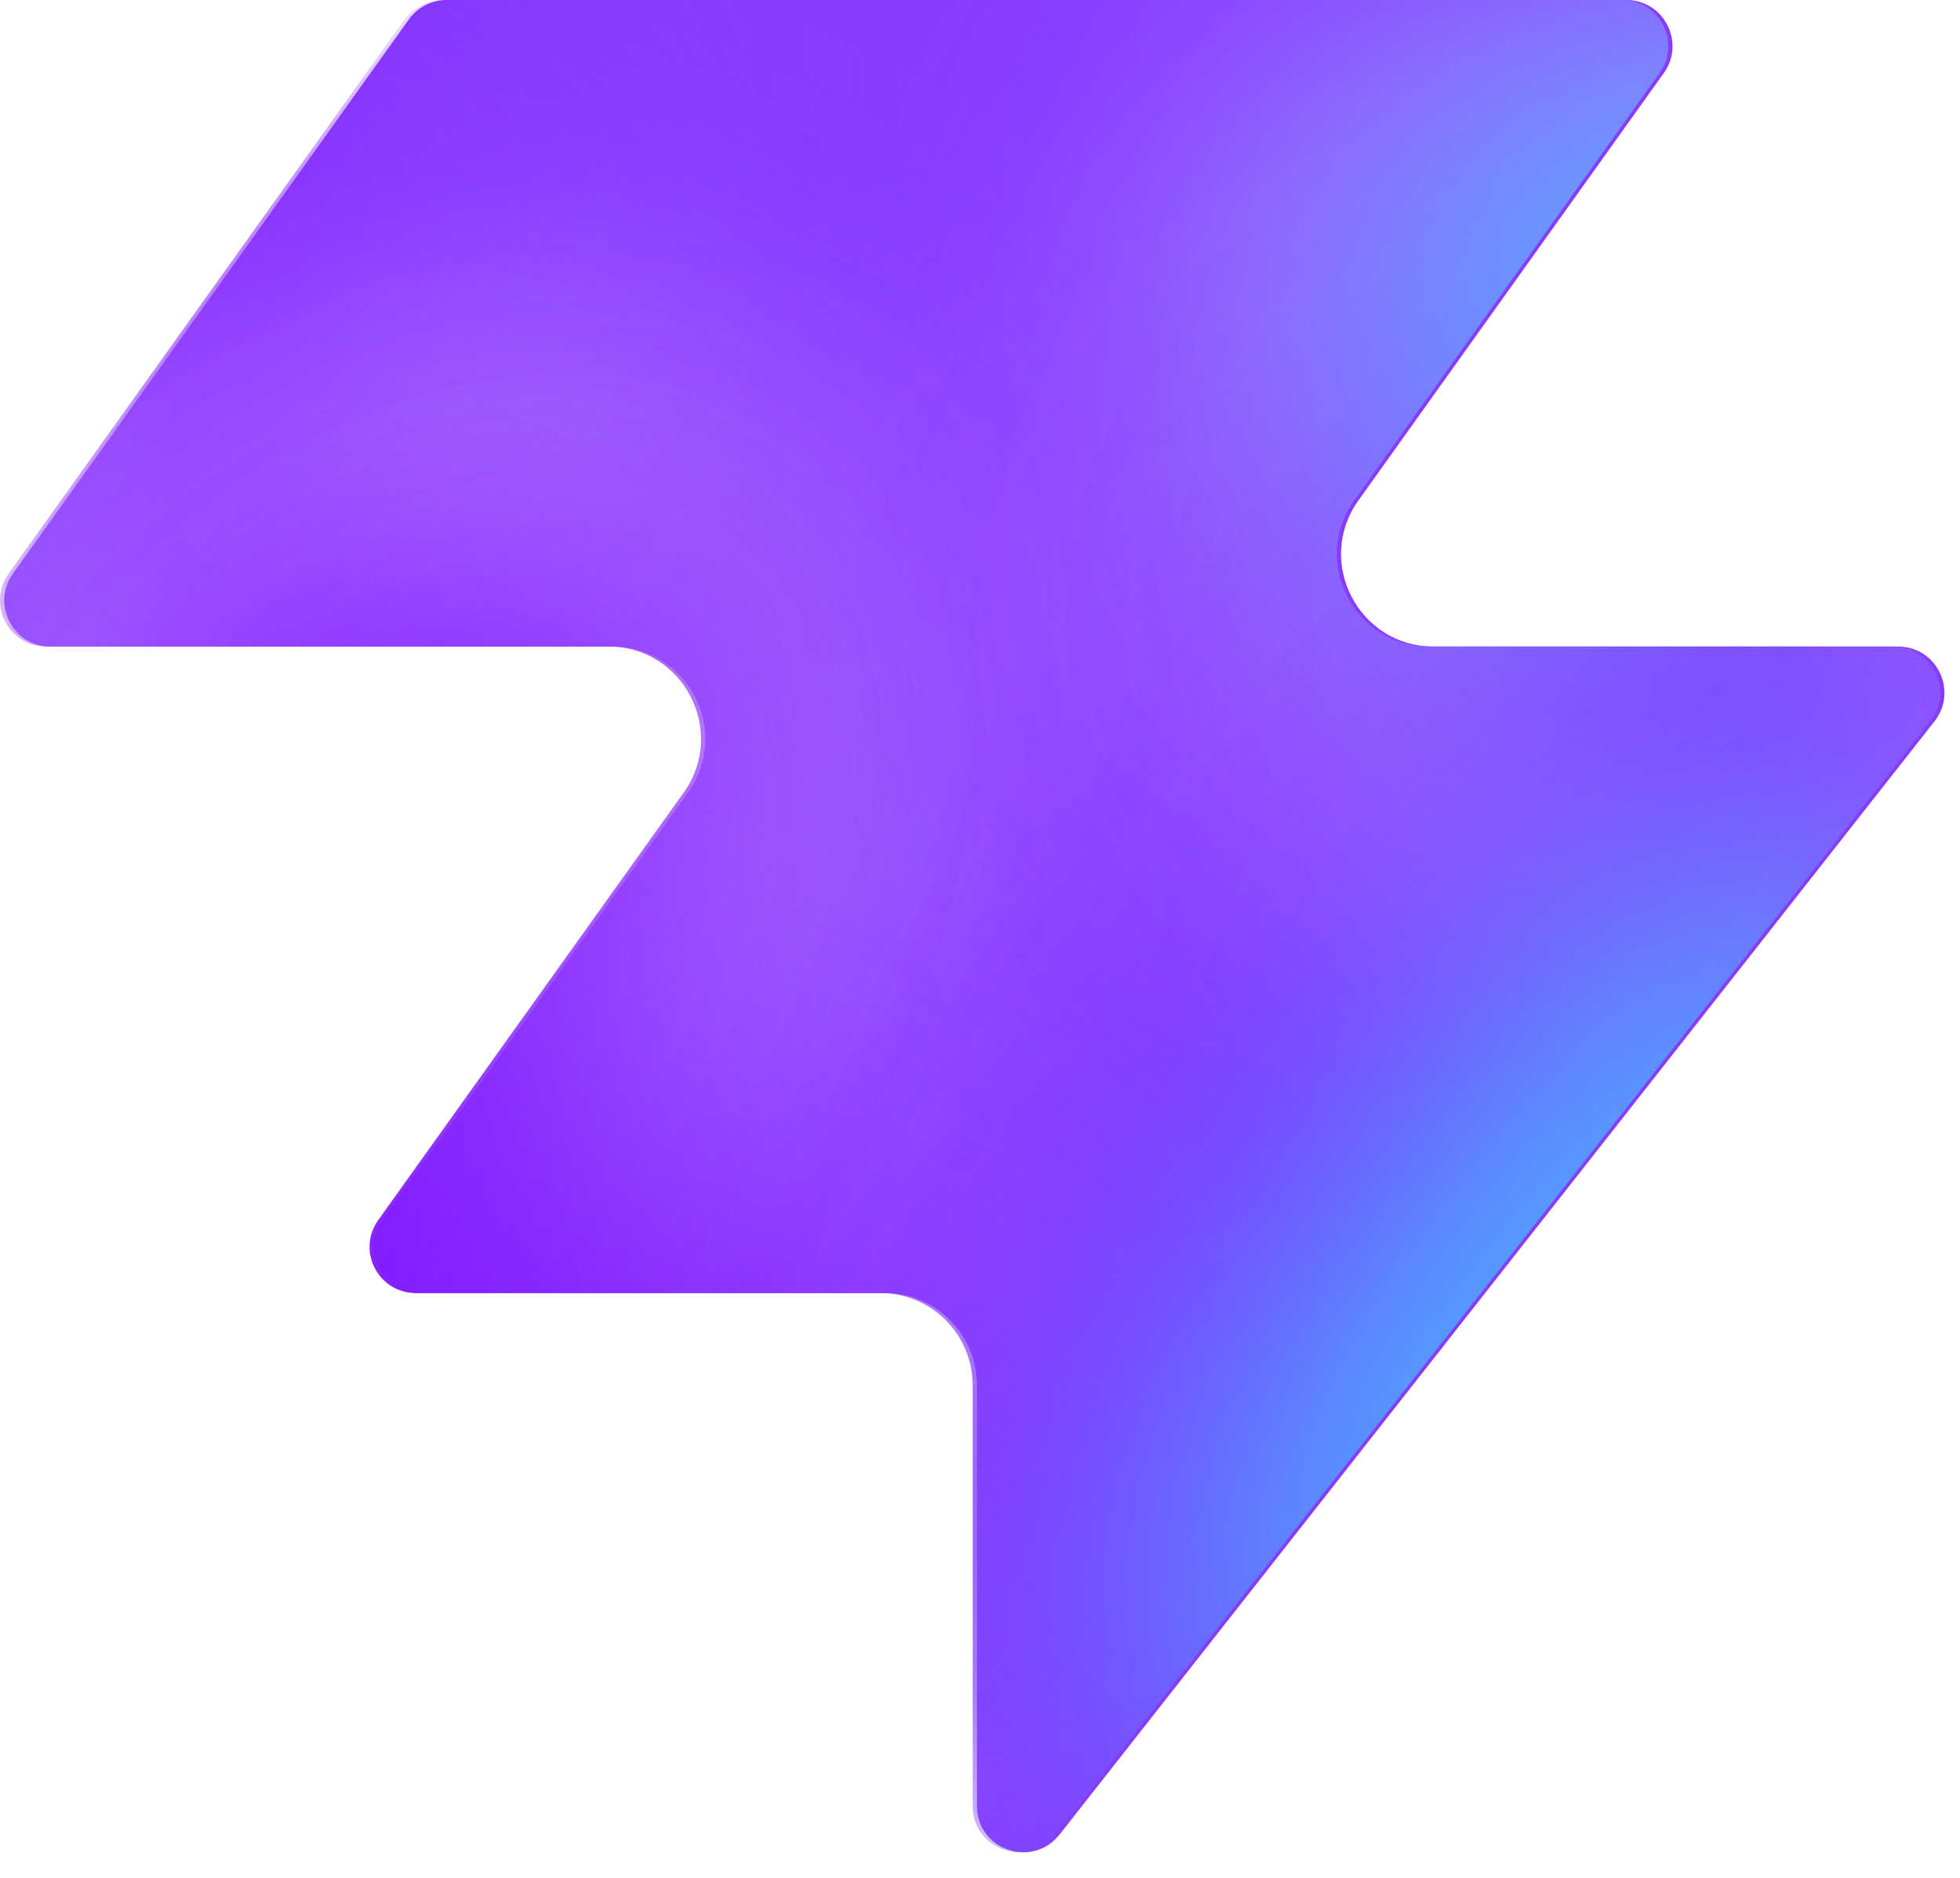
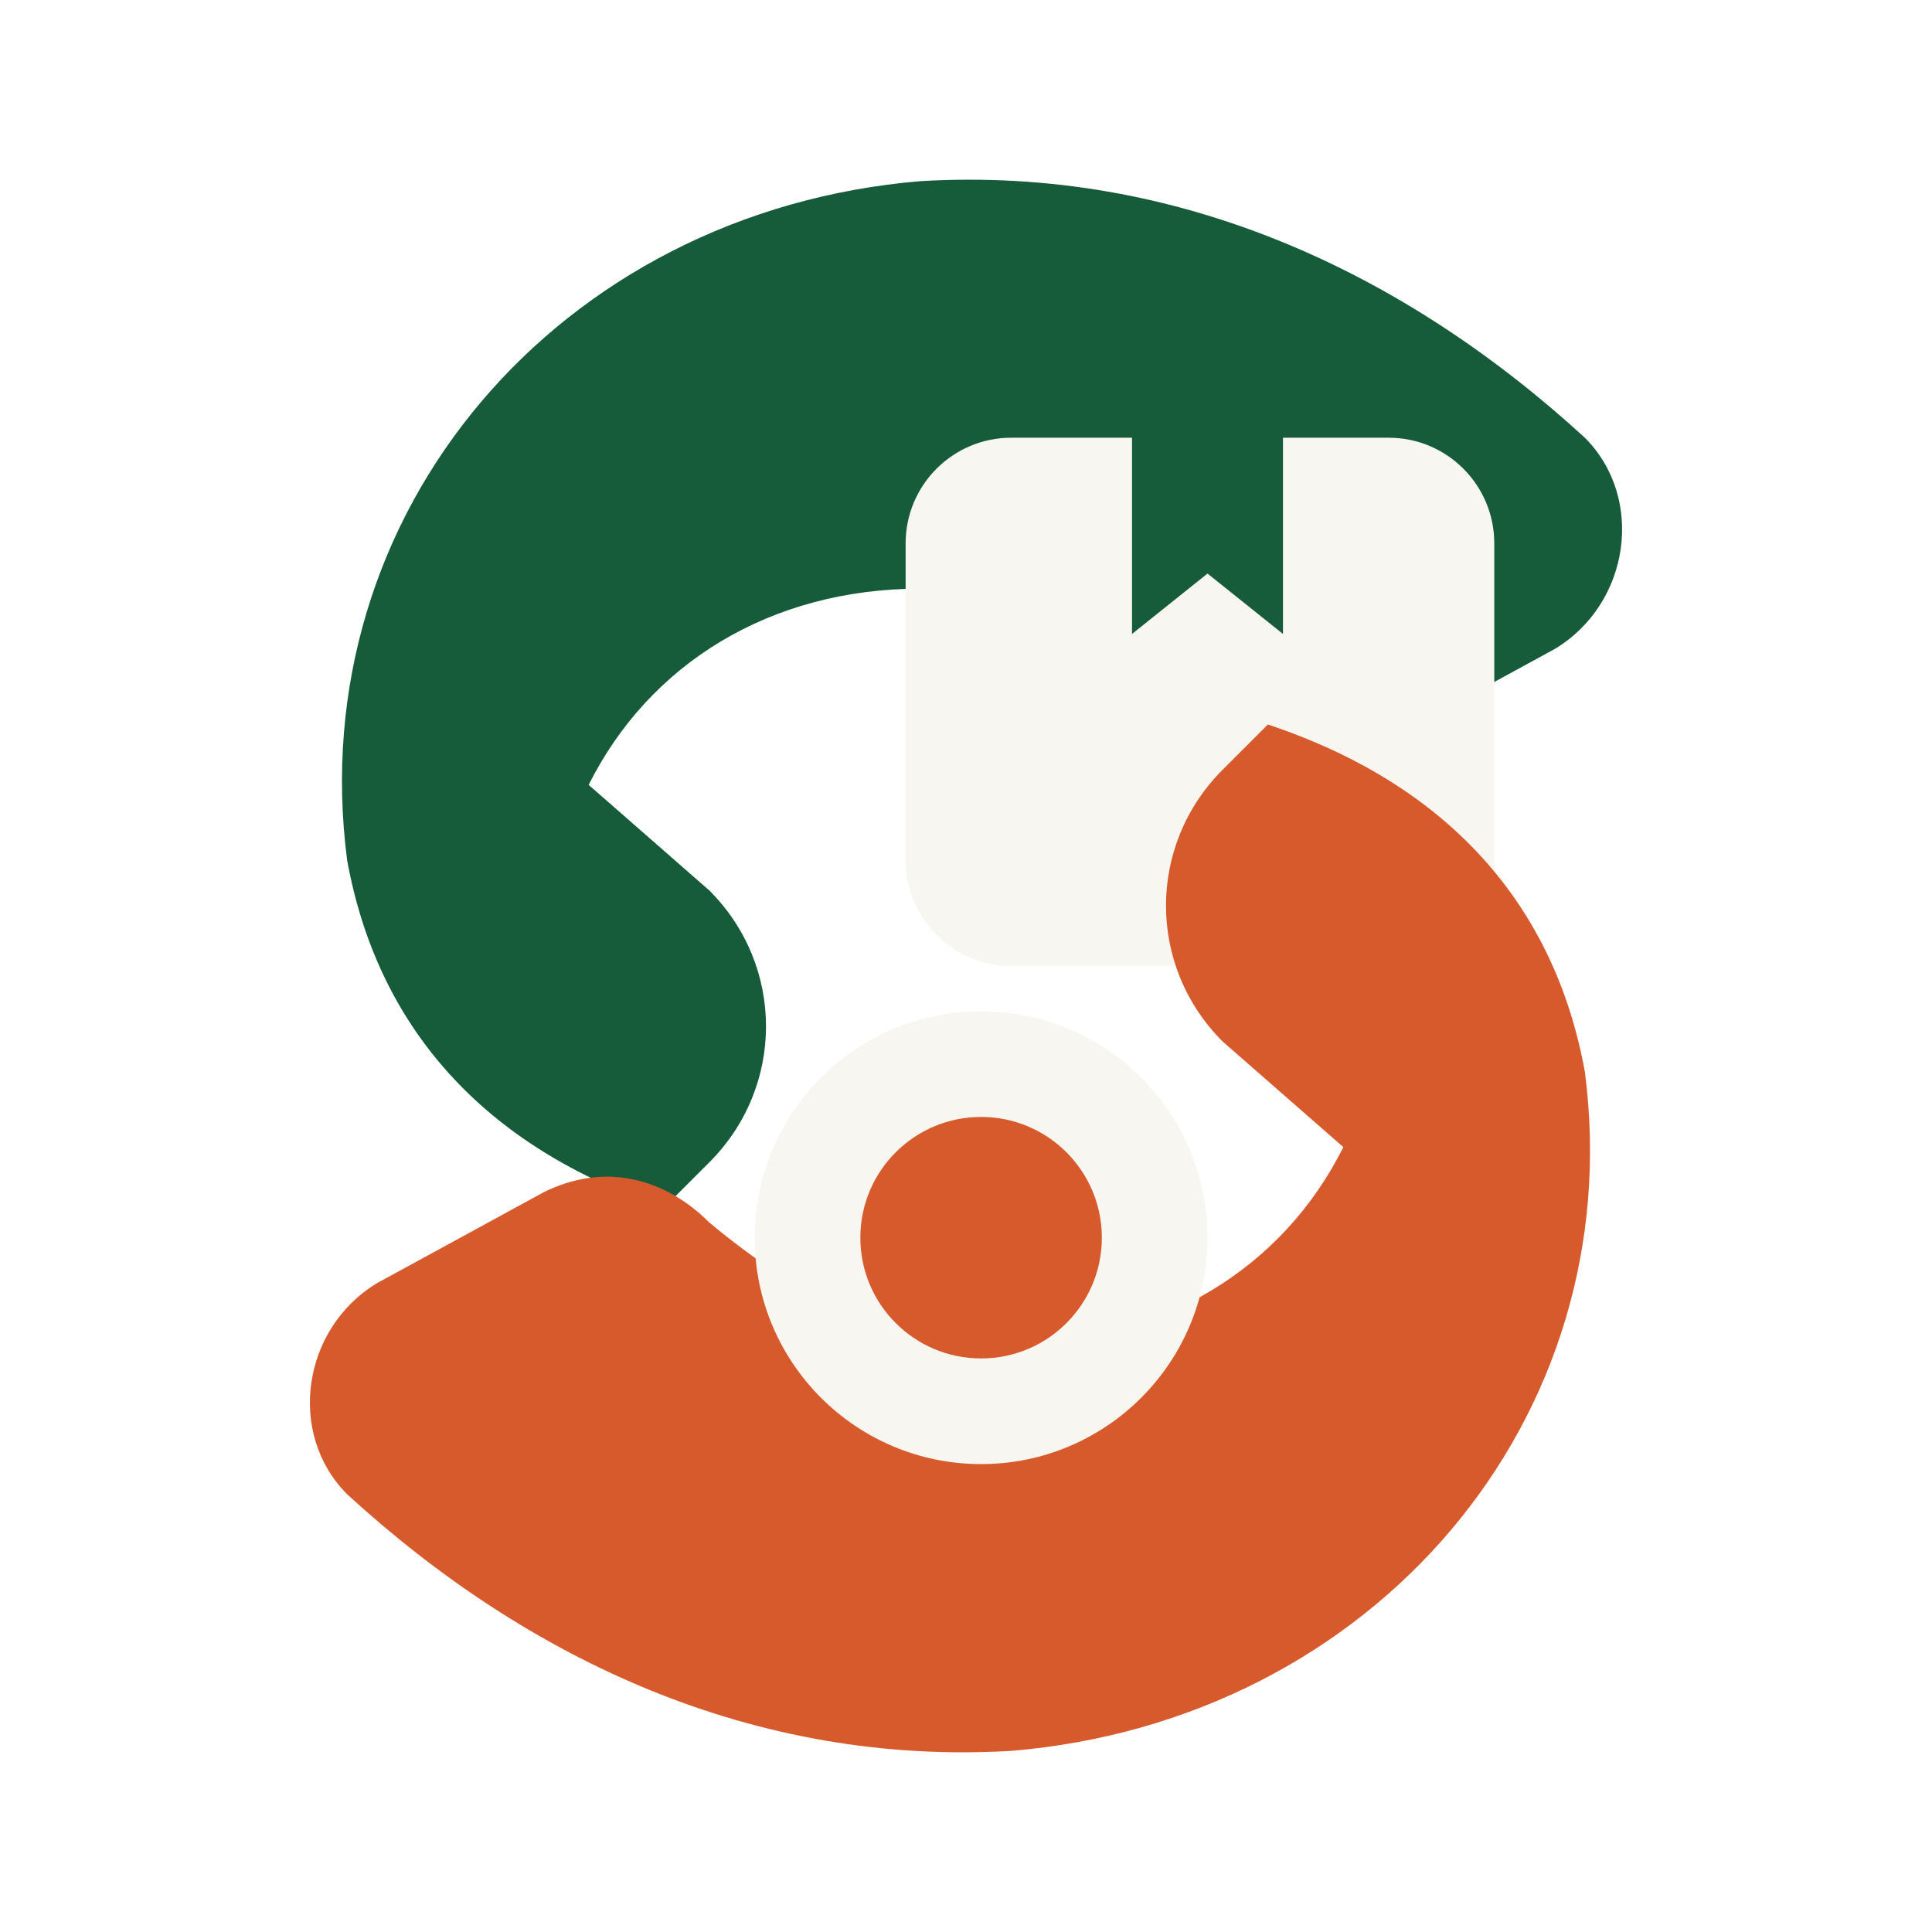
- <svg xmlns="http://www.w3.org/2000/svg" width="48" height="46" fill="none" viewBox="0 0 48 46">
-   <path fill="#863bff" d="M25.946 44.938c-.664.845-2.021.375-2.021-.698V33.937a2.26 2.26 0 0 0-2.262-2.262H10.287c-.92 0-1.456-1.04-.92-1.788l7.48-10.471c1.07-1.497 0-3.578-1.842-3.578H1.237c-.92 0-1.456-1.04-.92-1.788L10.013.474c.214-.297.556-.474.92-.474h28.894c.92 0 1.456 1.04.92 1.788l-7.48 10.471c-1.07 1.498 0 3.579 1.842 3.579h11.377c.943 0 1.473 1.088.89 1.83L25.947 44.94z" style="fill:#863bff;fill:color(display-p3 .525 .23 1);fill-opacity:1" />
-   <mask id="a" width="48" height="46" x="0" y="0" maskUnits="userSpaceOnUse" style="mask-type:alpha">
-     <path fill="#000" d="M25.842 44.938c-.664.844-2.021.375-2.021-.698V33.937a2.26 2.26 0 0 0-2.262-2.262H10.183c-.92 0-1.456-1.04-.92-1.788l7.48-10.471c1.07-1.498 0-3.579-1.842-3.579H1.133c-.92 0-1.456-1.04-.92-1.787L9.91.473c.214-.297.556-.474.92-.474h28.894c.92 0 1.456 1.04.92 1.788l-7.48 10.471c-1.07 1.498 0 3.578 1.842 3.578h11.377c.943 0 1.473 1.088.89 1.832L25.843 44.94z" style="fill:#000;fill-opacity:1" />
-   </mask>
-   <g mask="url(#a)">
-     <g filter="url(#b)">
-       <ellipse cx="5.508" cy="14.704" fill="#ede6ff" rx="5.508" ry="14.704" style="fill:#ede6ff;fill:color(display-p3 .927 .903 1);fill-opacity:1" transform="matrix(.00324 1 1 -.00324 -4.47 31.516)" />
-     </g>
-     <g filter="url(#c)">
-       <ellipse cx="10.399" cy="29.851" fill="#ede6ff" rx="10.399" ry="29.851" style="fill:#ede6ff;fill:color(display-p3 .927 .903 1);fill-opacity:1" transform="matrix(.00324 1 1 -.00324 -39.328 7.883)" />
-     </g>
-     <g filter="url(#d)">
-       <ellipse cx="5.508" cy="30.487" fill="#7e14ff" rx="5.508" ry="30.487" style="fill:#7e14ff;fill:color(display-p3 .492 .077 1);fill-opacity:1" transform="rotate(89.814 -25.913 -14.639)scale(1 -1)" />
-     </g>
-     <g filter="url(#e)">
-       <ellipse cx="5.508" cy="30.599" fill="#7e14ff" rx="5.508" ry="30.599" style="fill:#7e14ff;fill:color(display-p3 .492 .077 1);fill-opacity:1" transform="rotate(89.814 -32.644 -3.334)scale(1 -1)" />
-     </g>
-     <g filter="url(#f)">
-       <ellipse cx="5.508" cy="30.599" fill="#7e14ff" rx="5.508" ry="30.599" style="fill:#7e14ff;fill:color(display-p3 .492 .077 1);fill-opacity:1" transform="matrix(.00324 1 1 -.00324 -34.34 30.47)" />
-     </g>
-     <g filter="url(#g)">
-       <ellipse cx="14.072" cy="22.078" fill="#ede6ff" rx="14.072" ry="22.078" style="fill:#ede6ff;fill:color(display-p3 .927 .903 1);fill-opacity:1" transform="rotate(93.35 24.506 48.493)scale(-1 1)" />
-     </g>
-     <g filter="url(#h)">
-       <ellipse cx="3.47" cy="21.501" fill="#7e14ff" rx="3.47" ry="21.501" style="fill:#7e14ff;fill:color(display-p3 .492 .077 1);fill-opacity:1" transform="rotate(89.009 28.708 47.59)scale(-1 1)" />
-     </g>
-     <g filter="url(#i)">
-       <ellipse cx="3.47" cy="21.501" fill="#7e14ff" rx="3.47" ry="21.501" style="fill:#7e14ff;fill:color(display-p3 .492 .077 1);fill-opacity:1" transform="rotate(89.009 28.708 47.59)scale(-1 1)" />
-     </g>
-     <g filter="url(#j)">
-       <ellipse cx=".387" cy="8.972" fill="#7e14ff" rx="4.407" ry="29.108" style="fill:#7e14ff;fill:color(display-p3 .492 .077 1);fill-opacity:1" transform="rotate(39.51 .387 8.972)" />
-     </g>
-     <g filter="url(#k)">
-       <ellipse cx="47.523" cy="-6.092" fill="#7e14ff" rx="4.407" ry="29.108" style="fill:#7e14ff;fill:color(display-p3 .492 .077 1);fill-opacity:1" transform="rotate(37.892 47.523 -6.092)" />
-     </g>
-     <g filter="url(#l)">
-       <ellipse cx="41.412" cy="6.333" fill="#47bfff" rx="5.971" ry="9.665" style="fill:#47bfff;fill:color(display-p3 .28 .748 1);fill-opacity:1" transform="rotate(37.892 41.412 6.333)" />
-     </g>
-     <g filter="url(#m)">
-       <ellipse cx="-1.879" cy="38.332" fill="#7e14ff" rx="4.407" ry="29.108" style="fill:#7e14ff;fill:color(display-p3 .492 .077 1);fill-opacity:1" transform="rotate(37.892 -1.88 38.332)" />
-     </g>
-     <g filter="url(#n)">
-       <ellipse cx="-1.879" cy="38.332" fill="#7e14ff" rx="4.407" ry="29.108" style="fill:#7e14ff;fill:color(display-p3 .492 .077 1);fill-opacity:1" transform="rotate(37.892 -1.88 38.332)" />
-     </g>
-     <g filter="url(#o)">
-       <ellipse cx="35.651" cy="29.907" fill="#7e14ff" rx="4.407" ry="29.108" style="fill:#7e14ff;fill:color(display-p3 .492 .077 1);fill-opacity:1" transform="rotate(37.892 35.651 29.907)" />
-     </g>
-     <g filter="url(#p)">
-       <ellipse cx="38.418" cy="32.4" fill="#47bfff" rx="5.971" ry="15.297" style="fill:#47bfff;fill:color(display-p3 .28 .748 1);fill-opacity:1" transform="rotate(37.892 38.418 32.4)" />
-     </g>
-   </g>
-   <defs>
-     <filter id="b" width="60.045" height="41.654" x="-19.77" y="16.149" color-interpolation-filters="sRGB" filterUnits="userSpaceOnUse">
-       <feFlood flood-opacity="0" result="BackgroundImageFix" />
-       <feBlend in="SourceGraphic" in2="BackgroundImageFix" result="shape" />
-       <feGaussianBlur result="effect1_foregroundBlur_2002_17158" stdDeviation="7.659" />
-     </filter>
-     <filter id="c" width="90.34" height="51.437" x="-54.613" y="-7.533" color-interpolation-filters="sRGB" filterUnits="userSpaceOnUse">
-       <feFlood flood-opacity="0" result="BackgroundImageFix" />
-       <feBlend in="SourceGraphic" in2="BackgroundImageFix" result="shape" />
-       <feGaussianBlur result="effect1_foregroundBlur_2002_17158" stdDeviation="7.659" />
-     </filter>
-     <filter id="d" width="79.355" height="29.4" x="-49.64" y="2.03" color-interpolation-filters="sRGB" filterUnits="userSpaceOnUse">
-       <feFlood flood-opacity="0" result="BackgroundImageFix" />
-       <feBlend in="SourceGraphic" in2="BackgroundImageFix" result="shape" />
-       <feGaussianBlur result="effect1_foregroundBlur_2002_17158" stdDeviation="4.596" />
-     </filter>
-     <filter id="e" width="79.579" height="29.4" x="-45.045" y="20.029" color-interpolation-filters="sRGB" filterUnits="userSpaceOnUse">
-       <feFlood flood-opacity="0" result="BackgroundImageFix" />
-       <feBlend in="SourceGraphic" in2="BackgroundImageFix" result="shape" />
-       <feGaussianBlur result="effect1_foregroundBlur_2002_17158" stdDeviation="4.596" />
-     </filter>
-     <filter id="f" width="79.579" height="29.4" x="-43.513" y="21.178" color-interpolation-filters="sRGB" filterUnits="userSpaceOnUse">
-       <feFlood flood-opacity="0" result="BackgroundImageFix" />
-       <feBlend in="SourceGraphic" in2="BackgroundImageFix" result="shape" />
-       <feGaussianBlur result="effect1_foregroundBlur_2002_17158" stdDeviation="4.596" />
-     </filter>
-     <filter id="g" width="74.749" height="58.852" x="15.756" y="-17.901" color-interpolation-filters="sRGB" filterUnits="userSpaceOnUse">
-       <feFlood flood-opacity="0" result="BackgroundImageFix" />
-       <feBlend in="SourceGraphic" in2="BackgroundImageFix" result="shape" />
-       <feGaussianBlur result="effect1_foregroundBlur_2002_17158" stdDeviation="7.659" />
-     </filter>
-     <filter id="h" width="61.377" height="25.362" x="23.548" y="2.284" color-interpolation-filters="sRGB" filterUnits="userSpaceOnUse">
-       <feFlood flood-opacity="0" result="BackgroundImageFix" />
-       <feBlend in="SourceGraphic" in2="BackgroundImageFix" result="shape" />
-       <feGaussianBlur result="effect1_foregroundBlur_2002_17158" stdDeviation="4.596" />
-     </filter>
-     <filter id="i" width="61.377" height="25.362" x="23.548" y="2.284" color-interpolation-filters="sRGB" filterUnits="userSpaceOnUse">
-       <feFlood flood-opacity="0" result="BackgroundImageFix" />
-       <feBlend in="SourceGraphic" in2="BackgroundImageFix" result="shape" />
-       <feGaussianBlur result="effect1_foregroundBlur_2002_17158" stdDeviation="4.596" />
-     </filter>
-     <filter id="j" width="56.045" height="63.649" x="-27.636" y="-22.853" color-interpolation-filters="sRGB" filterUnits="userSpaceOnUse">
-       <feFlood flood-opacity="0" result="BackgroundImageFix" />
-       <feBlend in="SourceGraphic" in2="BackgroundImageFix" result="shape" />
-       <feGaussianBlur result="effect1_foregroundBlur_2002_17158" stdDeviation="4.596" />
-     </filter>
-     <filter id="k" width="54.814" height="64.646" x="20.116" y="-38.415" color-interpolation-filters="sRGB" filterUnits="userSpaceOnUse">
-       <feFlood flood-opacity="0" result="BackgroundImageFix" />
-       <feBlend in="SourceGraphic" in2="BackgroundImageFix" result="shape" />
-       <feGaussianBlur result="effect1_foregroundBlur_2002_17158" stdDeviation="4.596" />
-     </filter>
-     <filter id="l" width="33.541" height="35.313" x="24.641" y="-11.323" color-interpolation-filters="sRGB" filterUnits="userSpaceOnUse">
-       <feFlood flood-opacity="0" result="BackgroundImageFix" />
-       <feBlend in="SourceGraphic" in2="BackgroundImageFix" result="shape" />
-       <feGaussianBlur result="effect1_foregroundBlur_2002_17158" stdDeviation="4.596" />
-     </filter>
-     <filter id="m" width="54.814" height="64.646" x="-29.286" y="6.009" color-interpolation-filters="sRGB" filterUnits="userSpaceOnUse">
-       <feFlood flood-opacity="0" result="BackgroundImageFix" />
-       <feBlend in="SourceGraphic" in2="BackgroundImageFix" result="shape" />
-       <feGaussianBlur result="effect1_foregroundBlur_2002_17158" stdDeviation="4.596" />
-     </filter>
-     <filter id="n" width="54.814" height="64.646" x="-29.286" y="6.009" color-interpolation-filters="sRGB" filterUnits="userSpaceOnUse">
-       <feFlood flood-opacity="0" result="BackgroundImageFix" />
-       <feBlend in="SourceGraphic" in2="BackgroundImageFix" result="shape" />
-       <feGaussianBlur result="effect1_foregroundBlur_2002_17158" stdDeviation="4.596" />
-     </filter>
-     <filter id="o" width="54.814" height="64.646" x="8.244" y="-2.416" color-interpolation-filters="sRGB" filterUnits="userSpaceOnUse">
-       <feFlood flood-opacity="0" result="BackgroundImageFix" />
-       <feBlend in="SourceGraphic" in2="BackgroundImageFix" result="shape" />
-       <feGaussianBlur result="effect1_foregroundBlur_2002_17158" stdDeviation="4.596" />
-     </filter>
-     <filter id="p" width="39.409" height="43.623" x="18.713" y="10.588" color-interpolation-filters="sRGB" filterUnits="userSpaceOnUse">
-       <feFlood flood-opacity="0" result="BackgroundImageFix" />
-       <feBlend in="SourceGraphic" in2="BackgroundImageFix" result="shape" />
-       <feGaussianBlur result="effect1_foregroundBlur_2002_17158" stdDeviation="4.596" />
-     </filter>
-   </defs>
+ <svg xmlns="http://www.w3.org/2000/svg" viewBox="0 0 128 128" role="img" aria-label="Caserito">
+   <path fill="#165C3B" d="M23 57C20 34 37 14 61 12c17-1 32 6 44 17 4 4 3 11-2 14l-11 6c-4 2-8 1-11-2-6-5-12-8-20-8-10 0-18 5-22 13l8 7c5 5 5 13 0 18l-3 3c-12-4-19-12-21-23Z" />
+   <path fill="#F8F6F1" d="M67 29h25a7 7 0 0 1 7 7v21a7 7 0 0 1-7 7H67a7 7 0 0 1-7-7V36a7 7 0 0 1 7-7Zm8 0v13l5-4 5 4V29H75Z" />
+   <path fill="#D75A2D" d="M105 71c3 23-14 43-38 45-17 1-32-6-44-17-4-4-3-11 2-14l11-6c4-2 8-1 11 2 6 5 12 8 20 8 10 0 18-5 22-13l-8-7c-5-5-5-13 0-18l3-3c12 4 19 12 21 23Z" />
+   <circle cx="65" cy="82" r="15" fill="#F8F6F1" />
+   <circle cx="65" cy="82" r="8" fill="#D75A2D" />
</svg>
